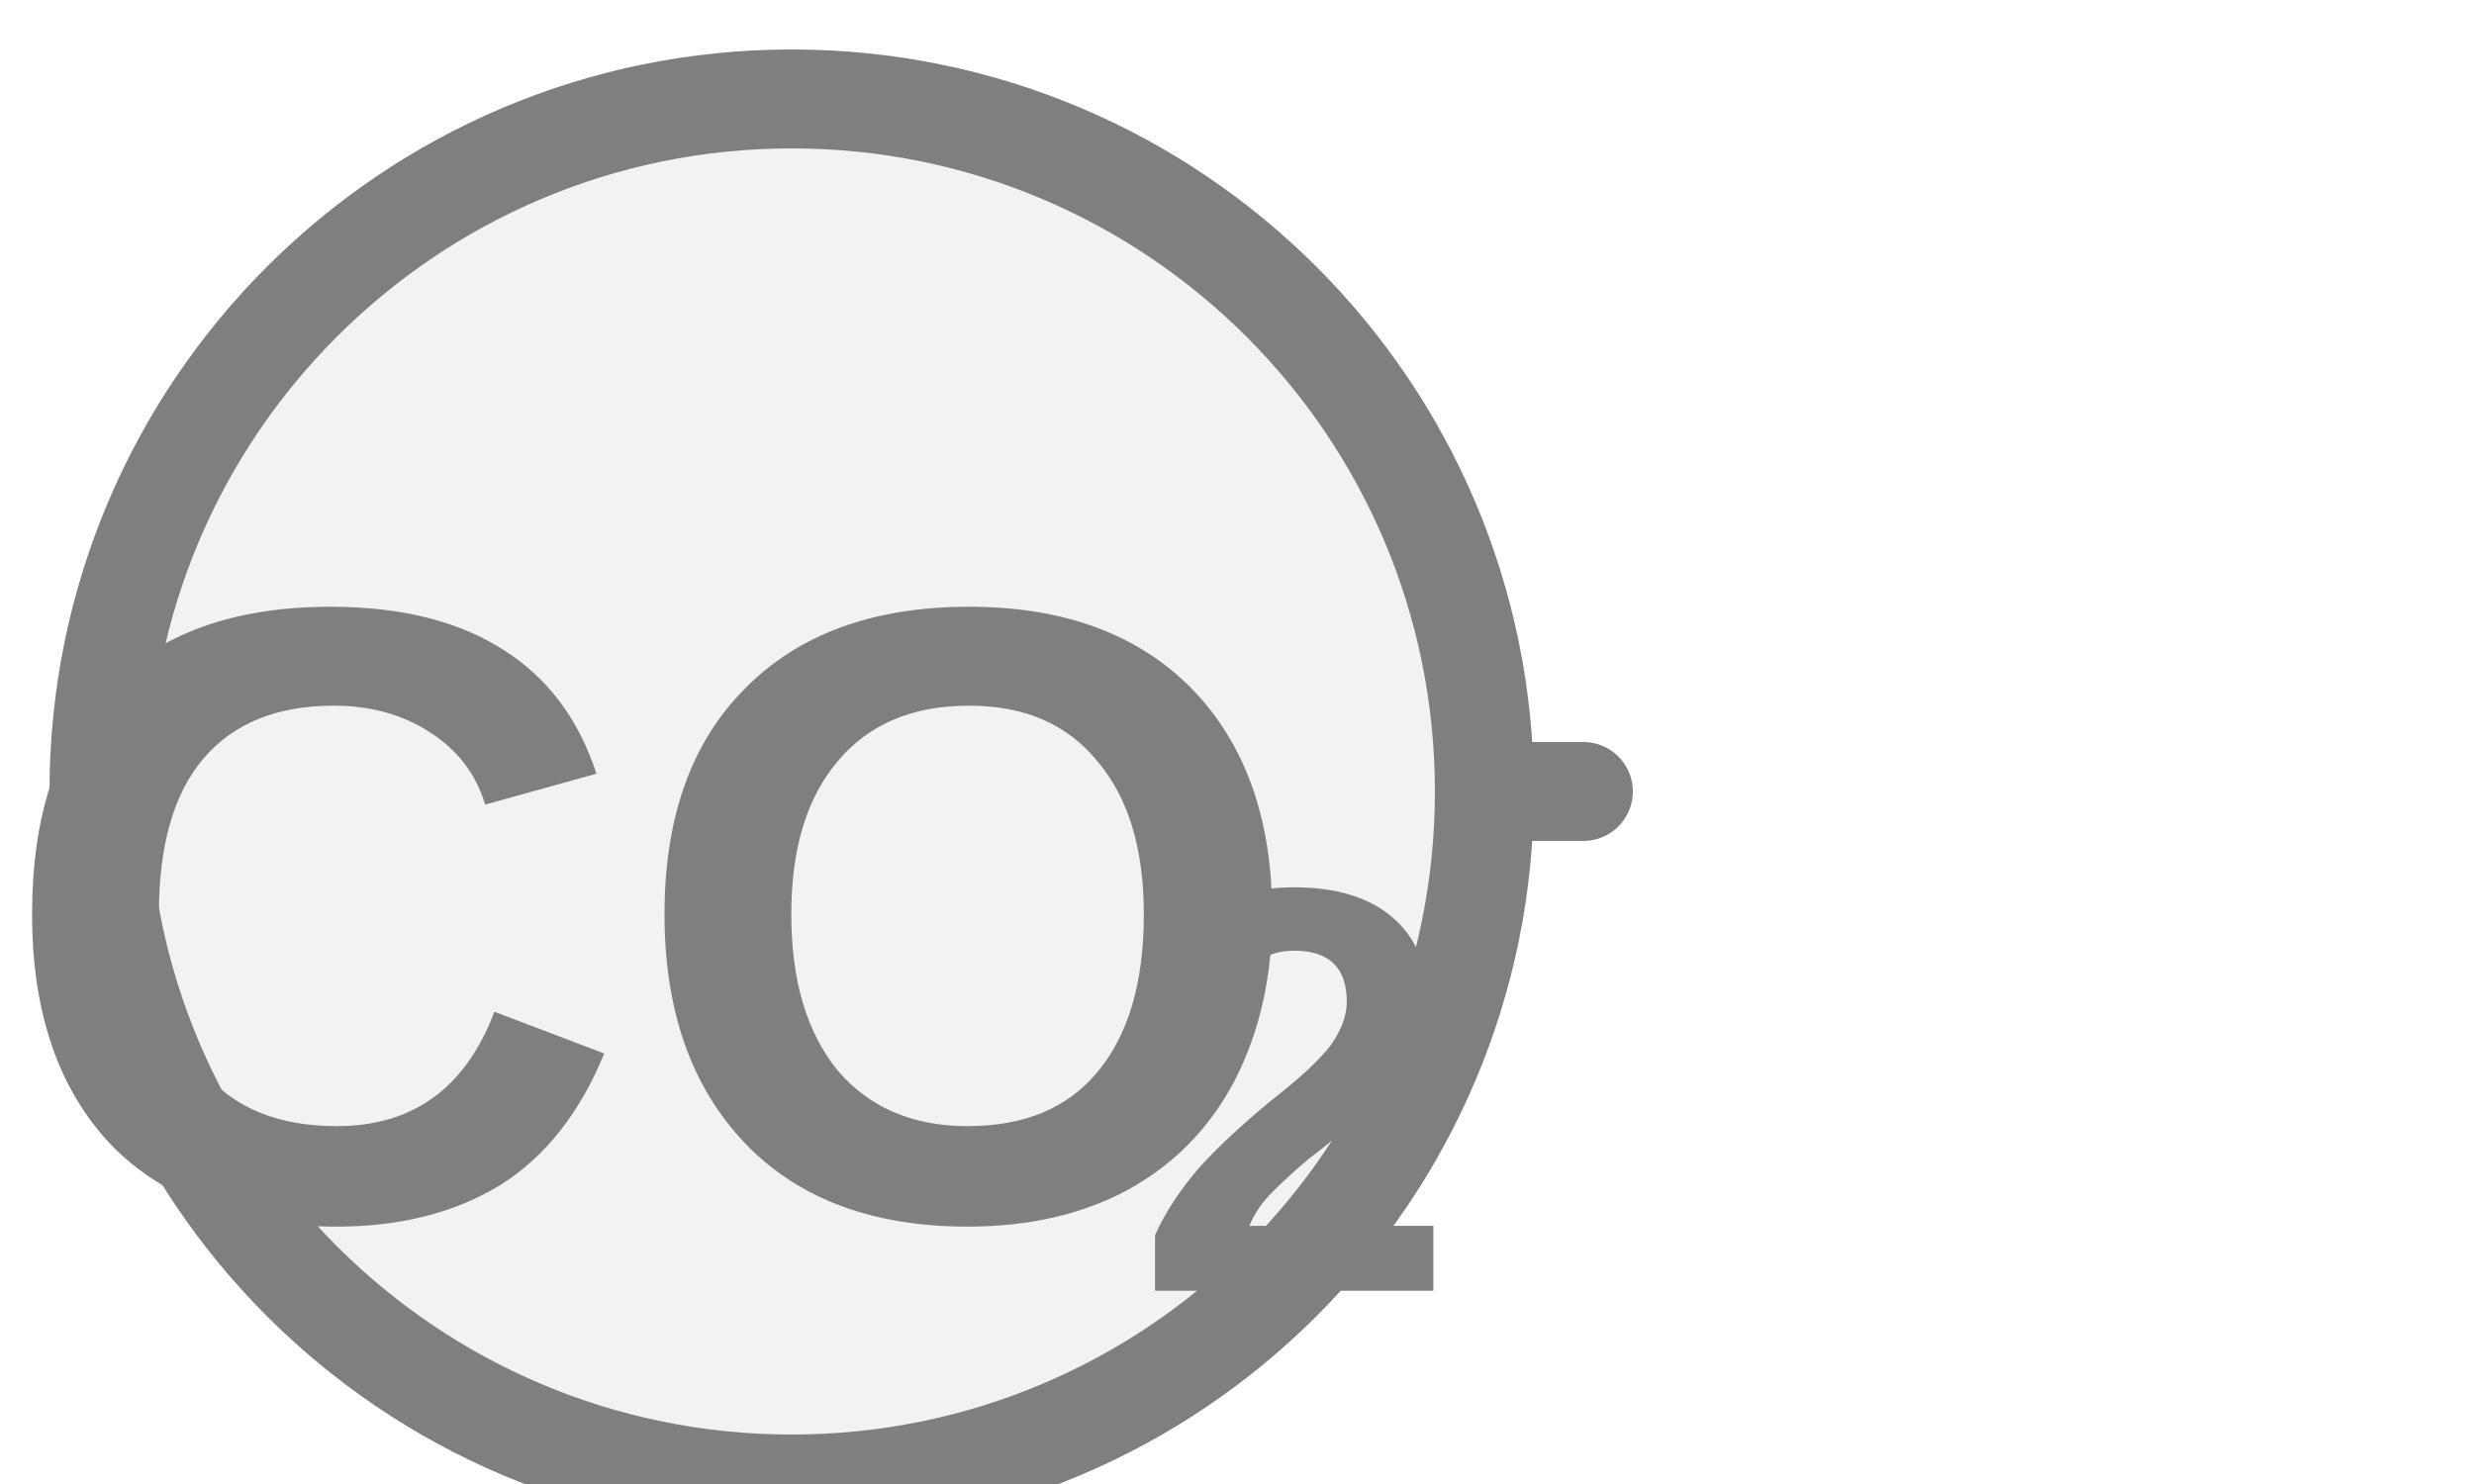
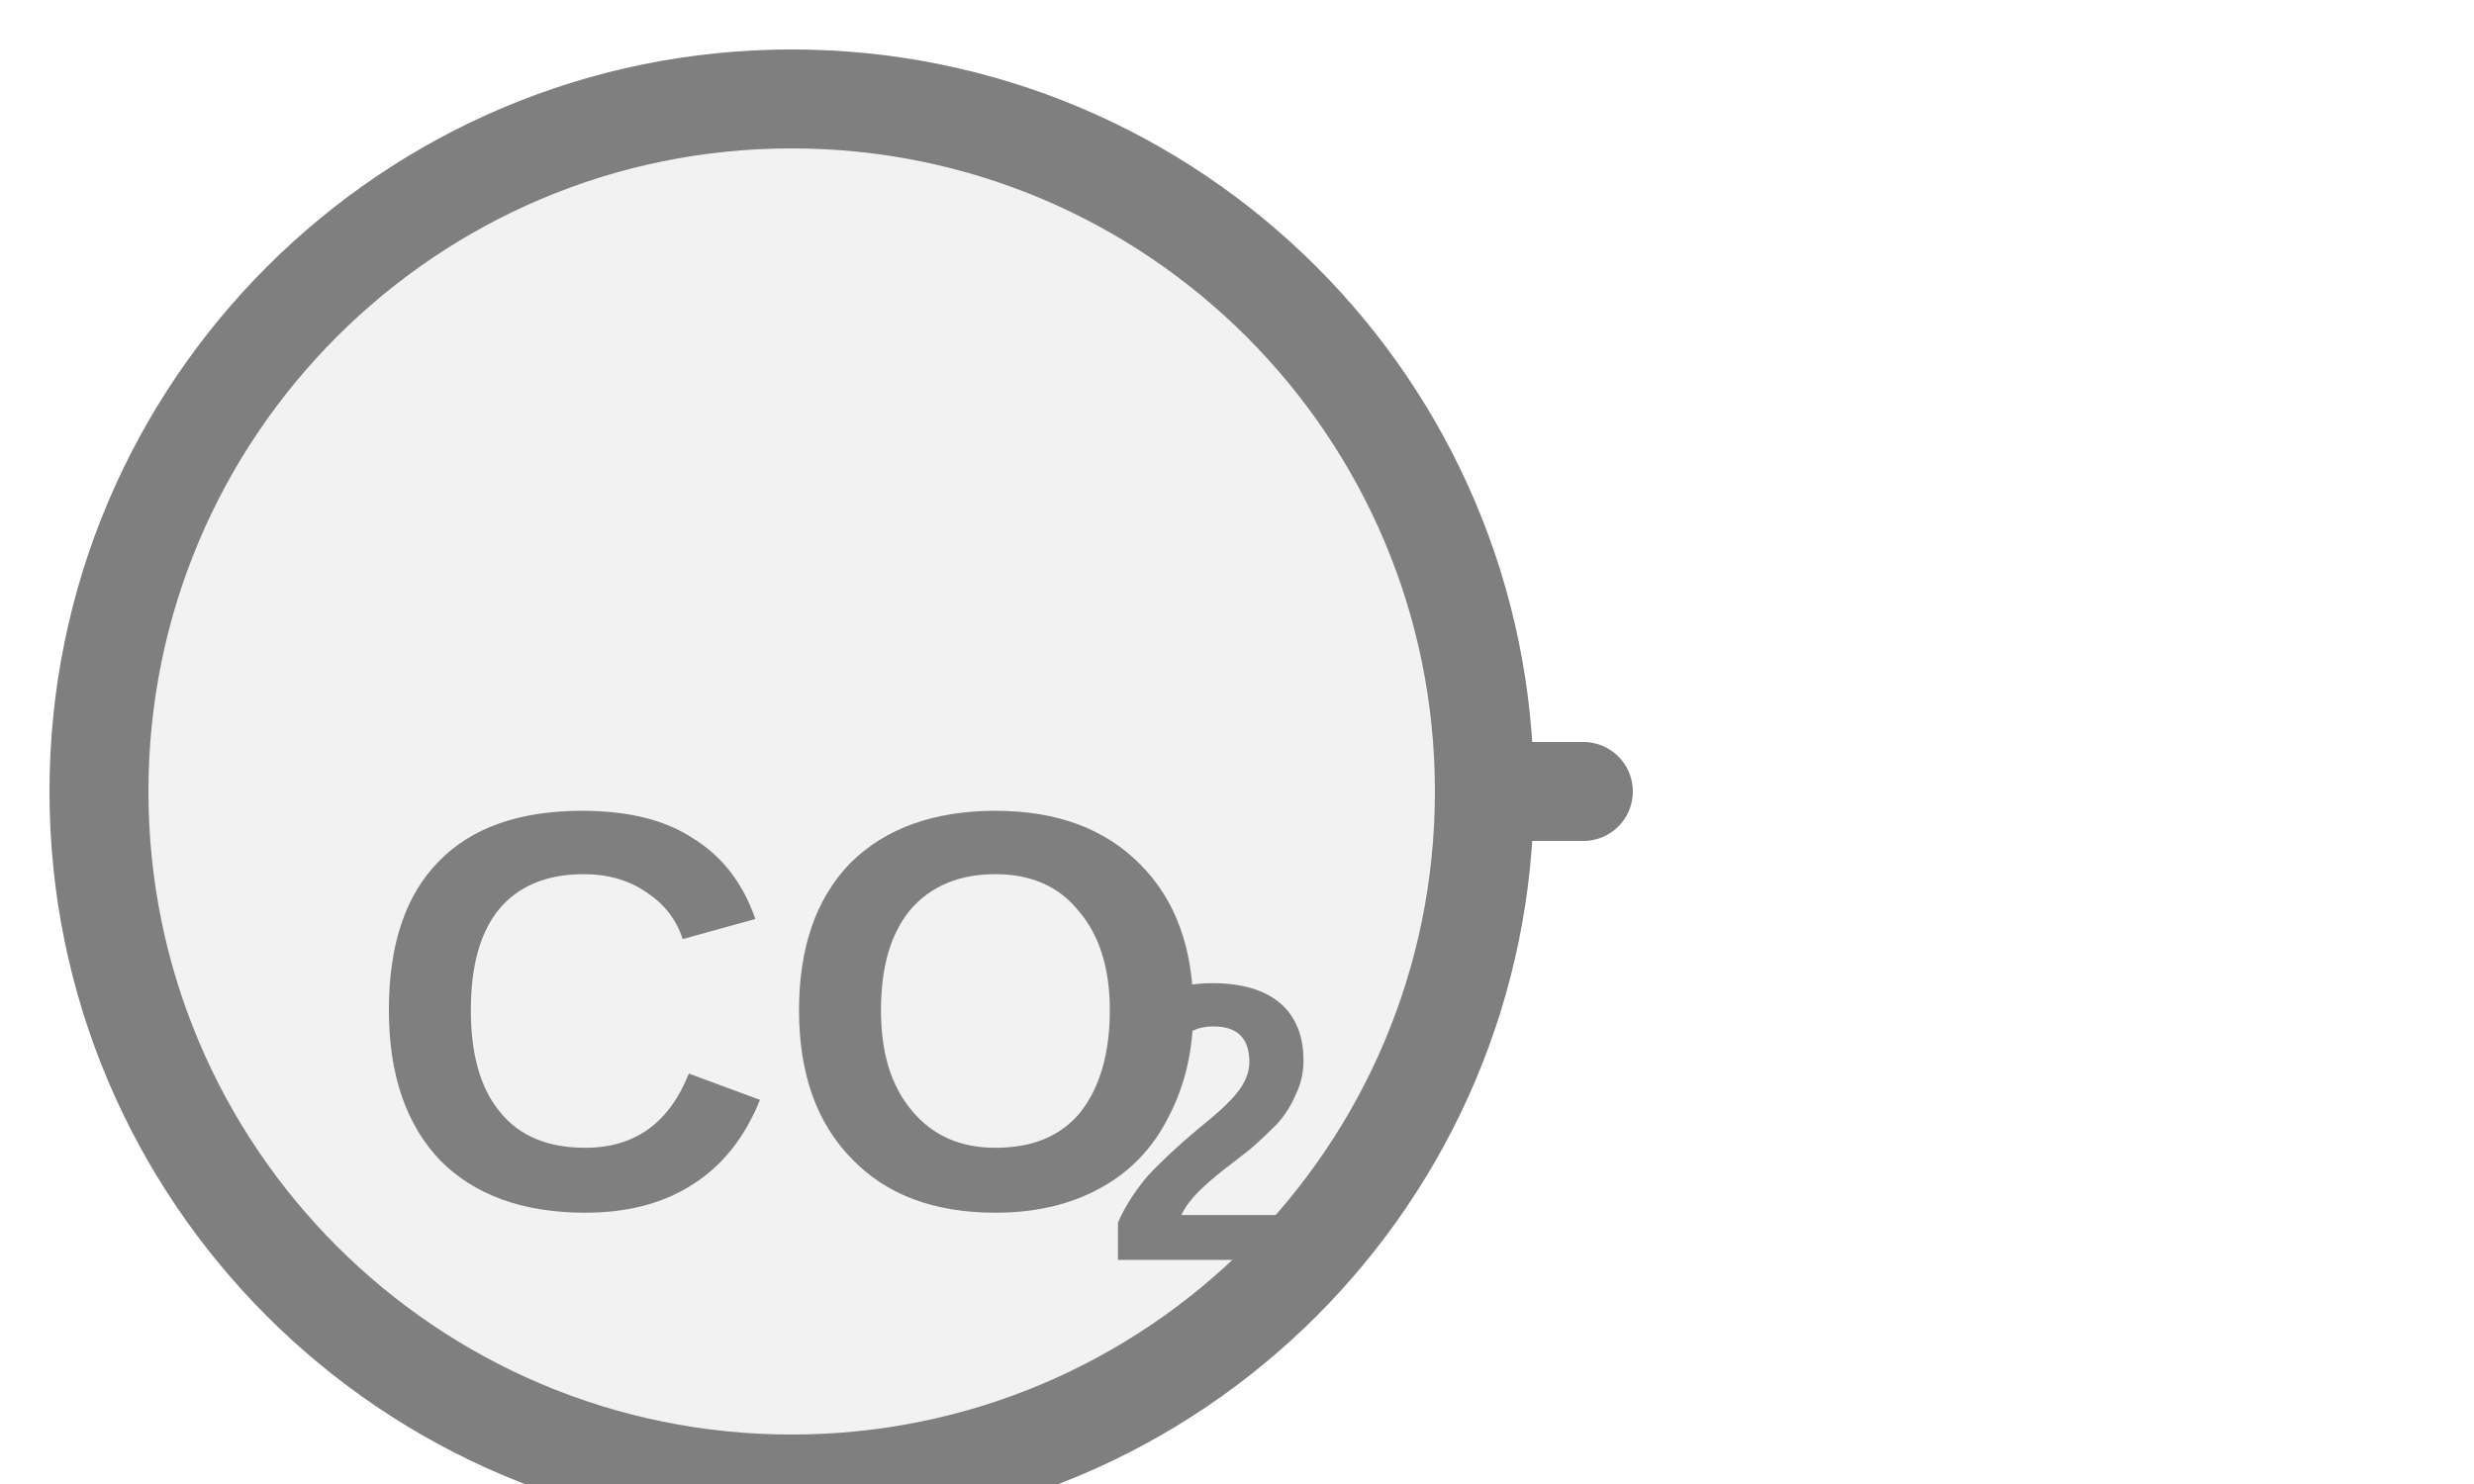
<svg xmlns="http://www.w3.org/2000/svg" width="25px" height="15px" viewBox="0 0 25 15">
  <line x1="15" y1="8" x2="16" y2="8" stroke="#7f7f7f" stroke-width="1" stroke-linecap="round" />
  <circle cx="8" cy="8" r="7" fill="#f2f2f2" stroke="#7f7f7f" stroke-width="1" />
-   <text x="6.601" y="9.797" fill="#7f7f7f" font-family="Arial, Helvetica, sans-serif" font-size="8.848" font-style="normal" font-weight="600" text-anchor="middle" dominant-baseline="middle">CO</text>
-   <text x="11.467" y="11.39" fill="#7f7f7f" font-family="Arial, Helvetica, sans-serif" font-size="5.84" font-style="normal" font-weight="600" text-anchor="start" dominant-baseline="middle">2</text>
+   <text x="8" y="10.567" fill="#7f7f7f" font-family="Arial, Helvetica, sans-serif" font-size="5.74" font-style="normal" font-weight="600" text-anchor="middle" dominant-baseline="middle">CO</text>
+   <text x="11.157" y="11.6" fill="#7f7f7f" font-family="Arial, Helvetica, sans-serif" font-size="4" font-style="normal" font-weight="600" text-anchor="start" dominant-baseline="middle">2</text>
</svg>
